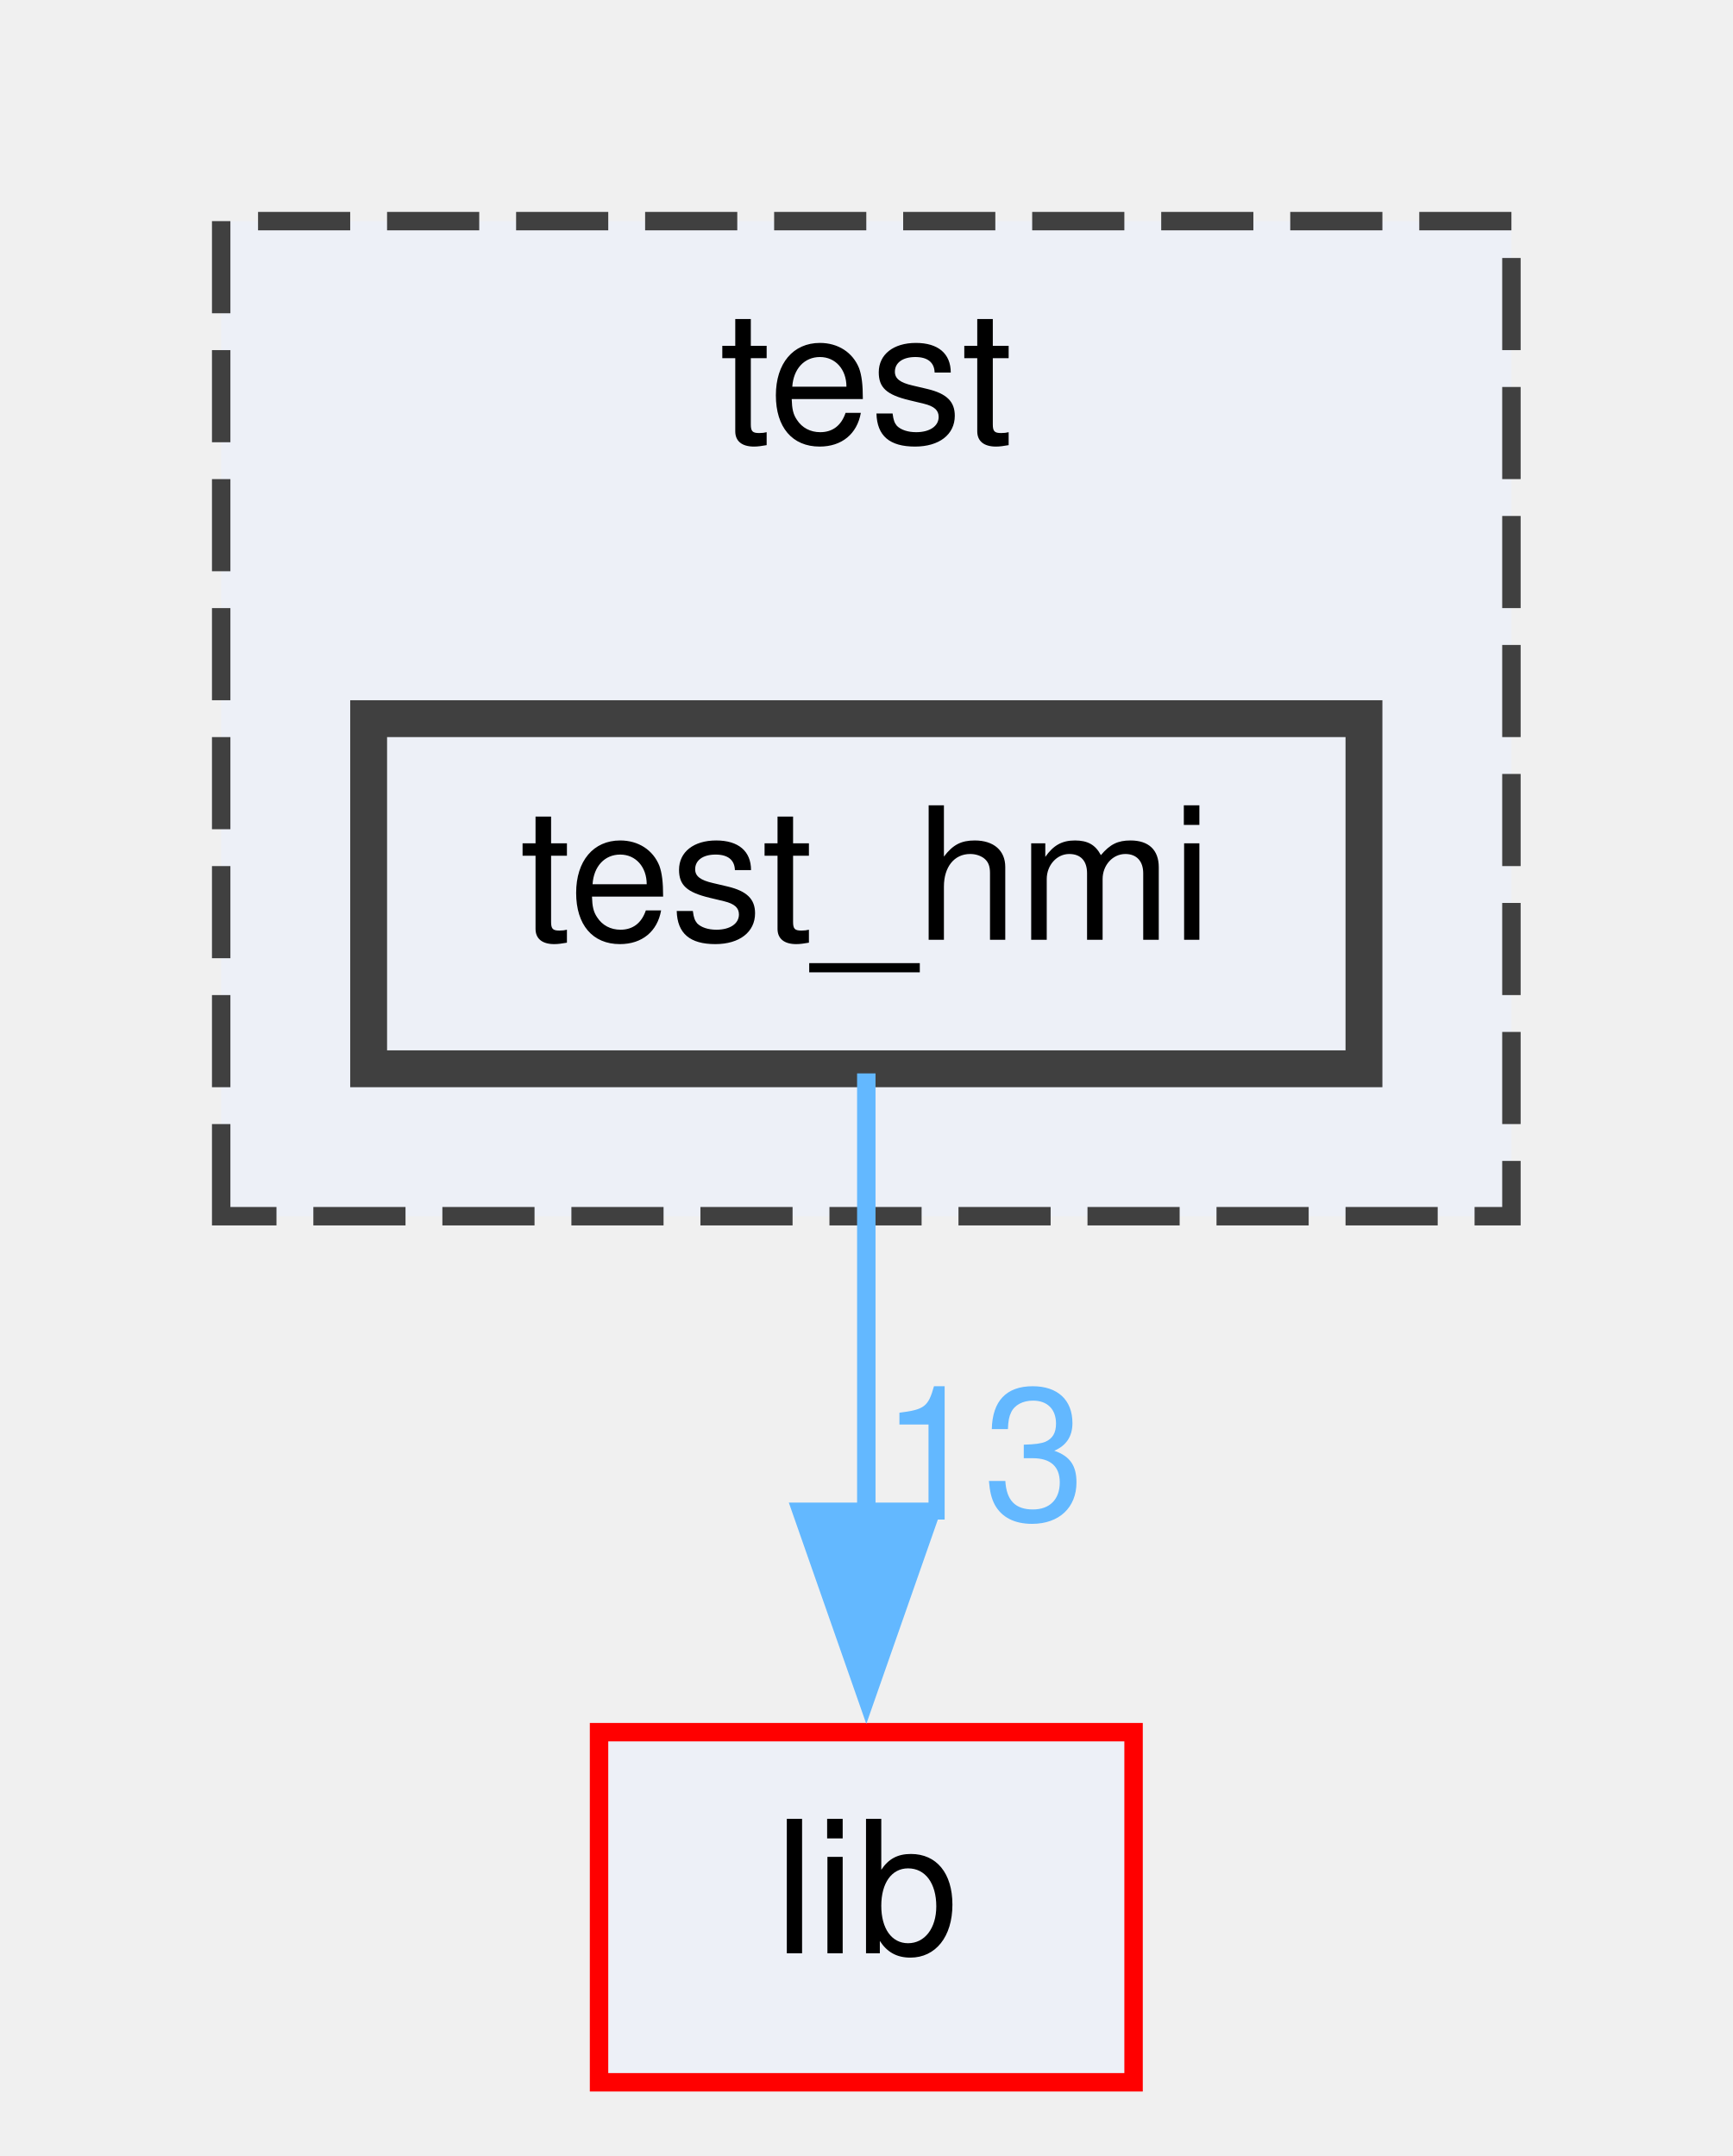
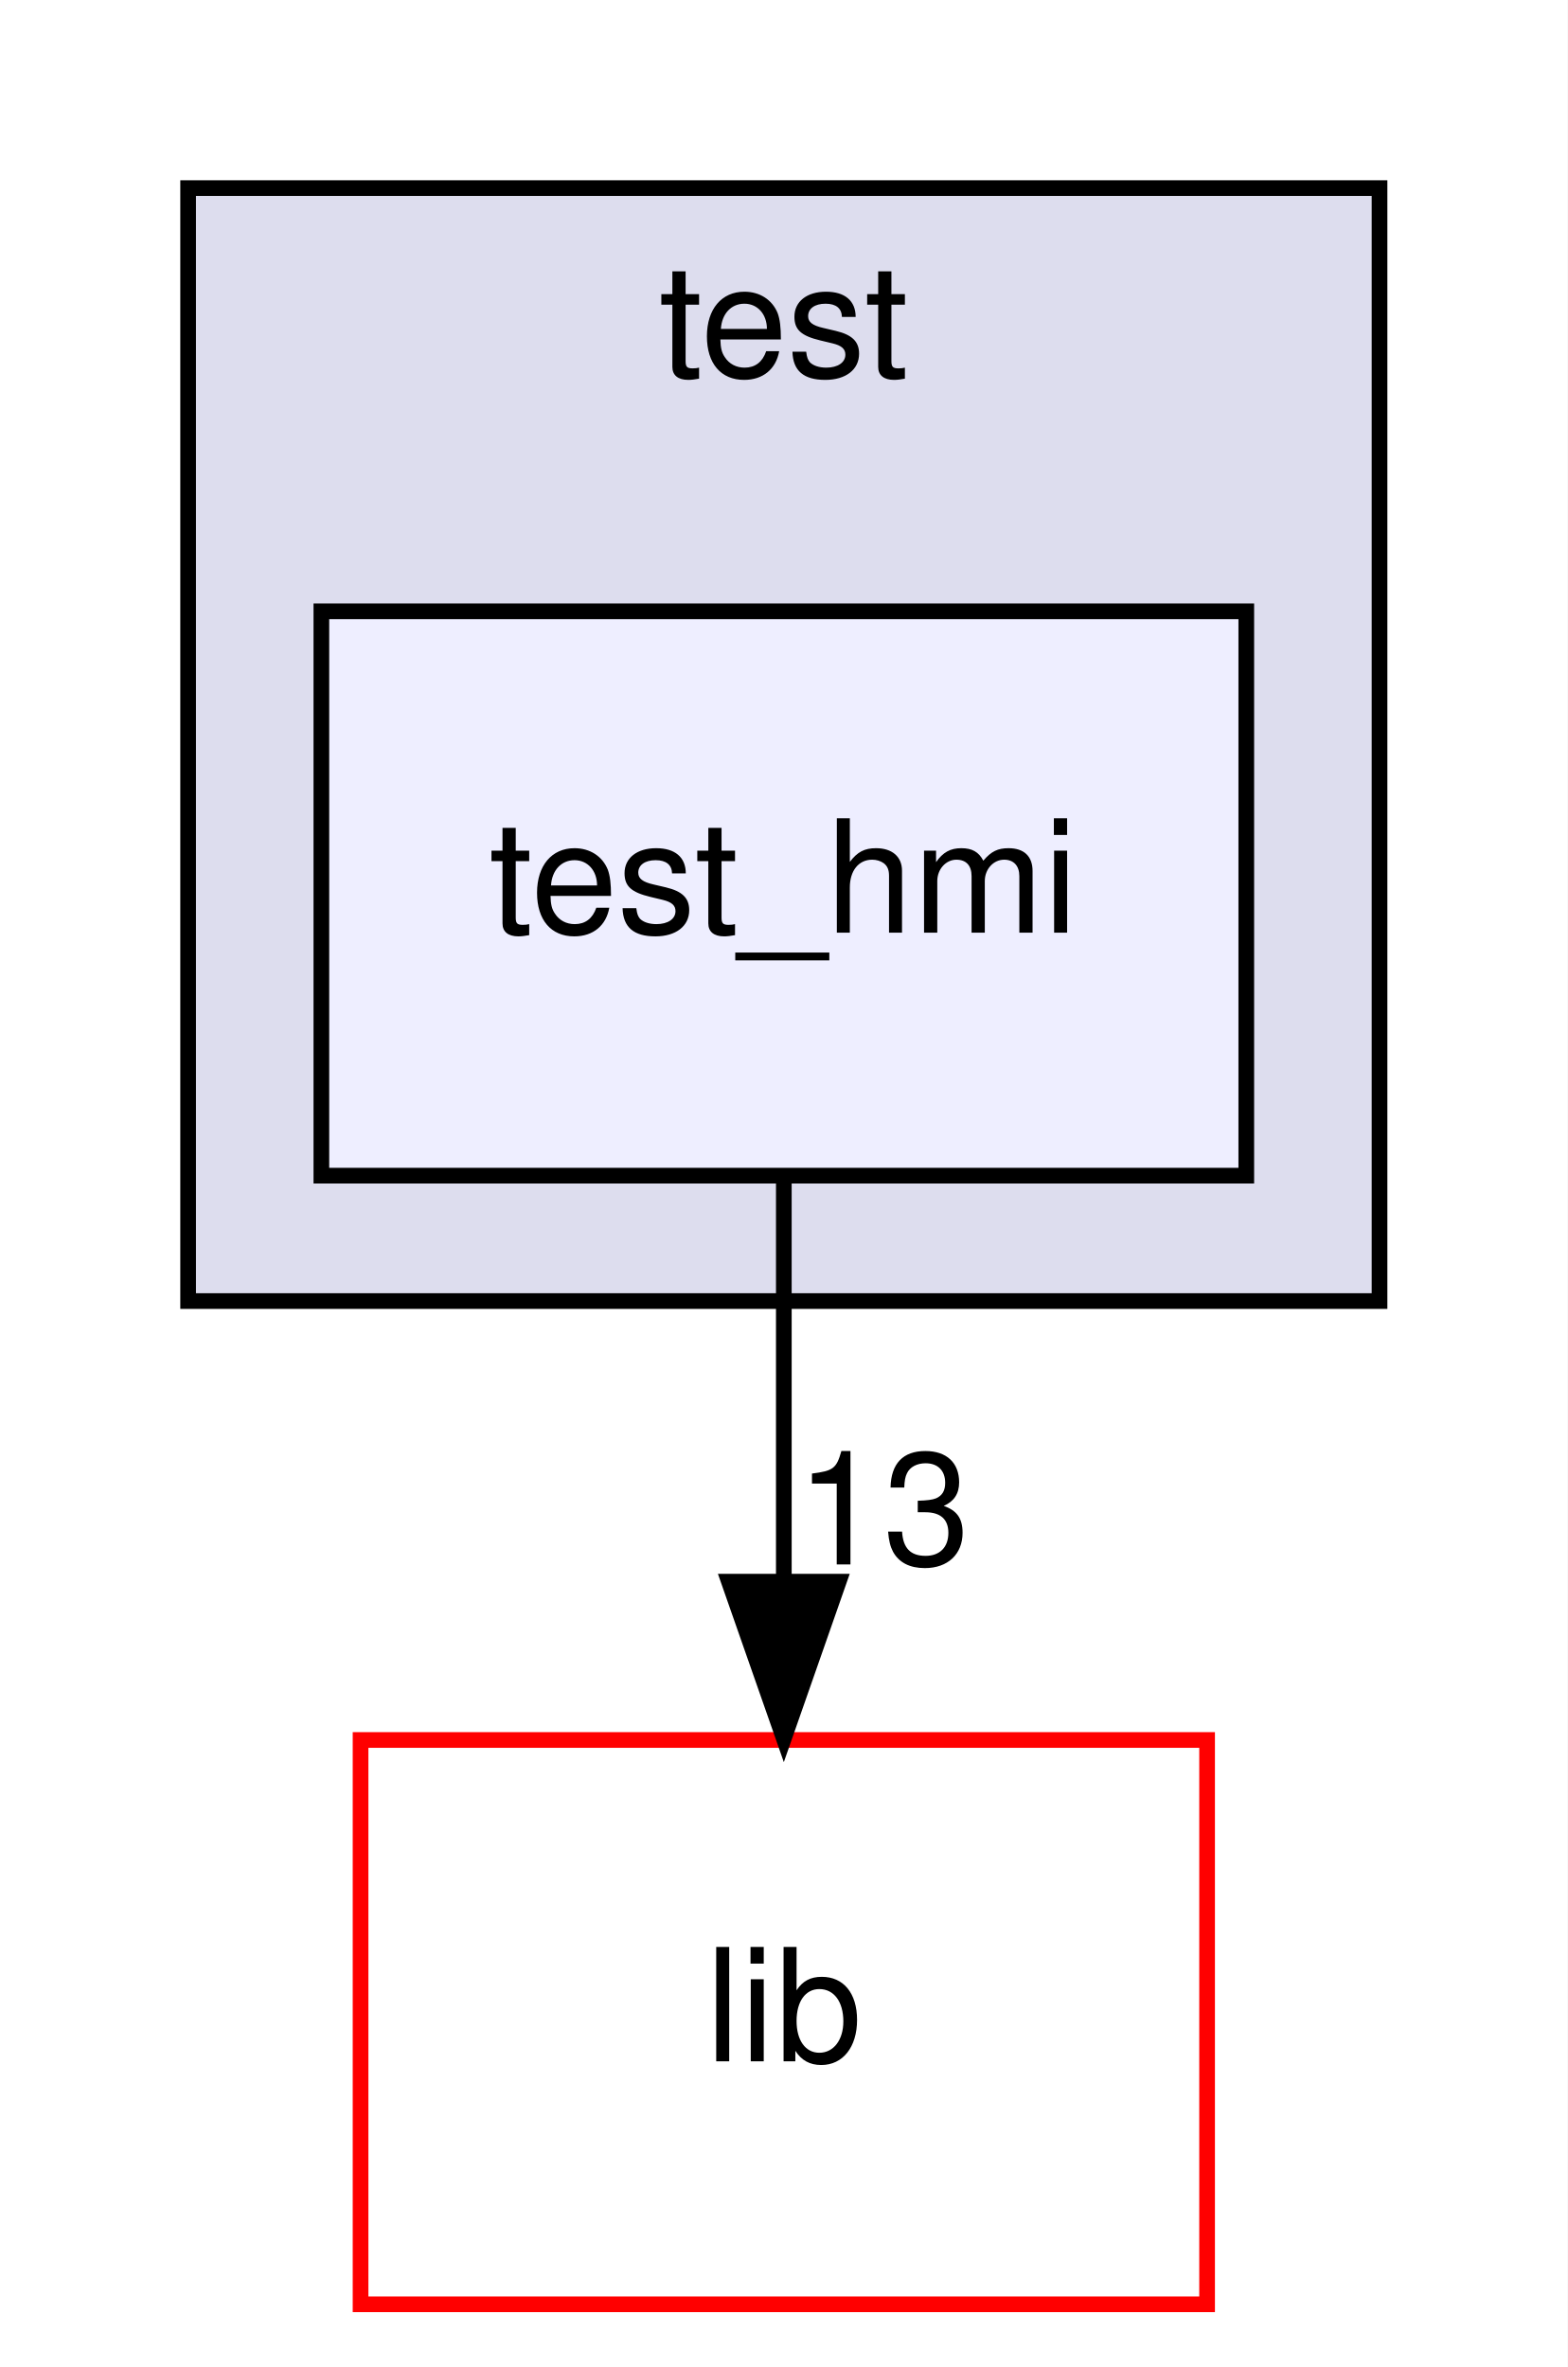
- <svg xmlns="http://www.w3.org/2000/svg" xmlns:xlink="http://www.w3.org/1999/xlink" width="94pt" height="117pt" viewBox="0.00 0.00 94.00 117.00">
-   <g id="graph0" class="graph" transform="scale(1 1) rotate(0) translate(4 113)">
+ <svg xmlns="http://www.w3.org/2000/svg" xmlns:xlink="http://www.w3.org/1999/xlink" width="100pt" height="151pt" viewBox="0.00 0.00 100.00 151.00">
+   <g id="graph0" class="graph" transform="scale(1 1) rotate(0) translate(4 147)">
+     <polygon fill="white" stroke="transparent" points="-4,4 -4,-147 96,-147 96,4 -4,4" />
    <g id="clust1" class="cluster">
      <g id="a_clust1">
        <a xlink:href="dir_13e138d54eb8818da29c3992edef070a.xhtml" target="_top" xlink:title="test">
-           <polygon fill="#edf0f7" stroke="#404040" stroke-dasharray="5,2" points="8,-47 8,-101 78,-101 78,-47 8,-47" />
-           <text text-anchor="middle" x="43" y="-89" font-family="Helvetica,sans-Serif" font-size="10.00">test</text>
+           <polygon fill="#ddddee" stroke="black" points="8,-64 8,-135 84,-135 84,-64 8,-64" />
+           <text text-anchor="middle" x="46" y="-123" font-family="Helvetica,sans-Serif" font-size="10.00">test</text>
        </a>
      </g>
    </g>
    <g id="node1" class="node">
      <g id="a_node1">
        <a xlink:href="dir_d4007516cc9bfff50cad23dd85f3b823.xhtml" target="_top" xlink:title="test_hmi">
-           <polygon fill="#edf0f7" stroke="#404040" stroke-width="2" points="70,-74 16,-74 16,-55 70,-55 70,-74" />
-           <text text-anchor="middle" x="43" y="-62" font-family="Helvetica,sans-Serif" font-size="10.00">test_hmi</text>
+           <polygon fill="#eeeeff" stroke="black" points="75.5,-108 16.5,-108 16.5,-72 75.5,-72 75.5,-108" />
+           <text text-anchor="middle" x="46" y="-87.5" font-family="Helvetica,sans-Serif" font-size="10.00">test_hmi</text>
        </a>
      </g>
    </g>
    <g id="node2" class="node">
      <g id="a_node2">
        <a xlink:href="dir_97aefd0d527b934f1d99a682da8fe6a9.xhtml" target="_top" xlink:title="lib">
-           <polygon fill="#edf0f7" stroke="red" points="57.5,-19 28.5,-19 28.5,0 57.5,0 57.5,-19" />
-           <text text-anchor="middle" x="43" y="-7" font-family="Helvetica,sans-Serif" font-size="10.00">lib</text>
+           <polygon fill="white" stroke="red" points="73,-36 19,-36 19,0 73,0 73,-36" />
+           <text text-anchor="middle" x="46" y="-15.5" font-family="Helvetica,sans-Serif" font-size="10.00">lib</text>
        </a>
      </g>
    </g>
    <g id="edge1" class="edge">
-       <path fill="none" stroke="#63b8ff" d="M43,-54.75C43,-48.27 43,-39.16 43,-30.9" />
-       <polygon fill="#63b8ff" stroke="#63b8ff" points="46.5,-30.96 43,-20.96 39.5,-30.96 46.5,-30.96" />
+       <path fill="none" stroke="black" d="M46,-71.7C46,-63.98 46,-54.71 46,-46.11" />
+       <polygon fill="black" stroke="black" points="49.5,-46.1 46,-36.1 42.5,-46.1 49.5,-46.1" />
      <g id="a_edge1-headlabel">
-         <a xlink:href="dir_000019_000010.xhtml" target="_top" xlink:title="13">
-           <text text-anchor="middle" x="49.34" y="-30.54" font-family="Helvetica,sans-Serif" font-size="10.00" fill="#63b8ff">13</text>
+         <a xlink:href="dir_000021_000003.xhtml" target="_top" xlink:title="13">
+           <text text-anchor="middle" x="52.34" y="-47.2" font-family="Helvetica,sans-Serif" font-size="10.00">13</text>
        </a>
      </g>
    </g>
  </g>
</svg>
